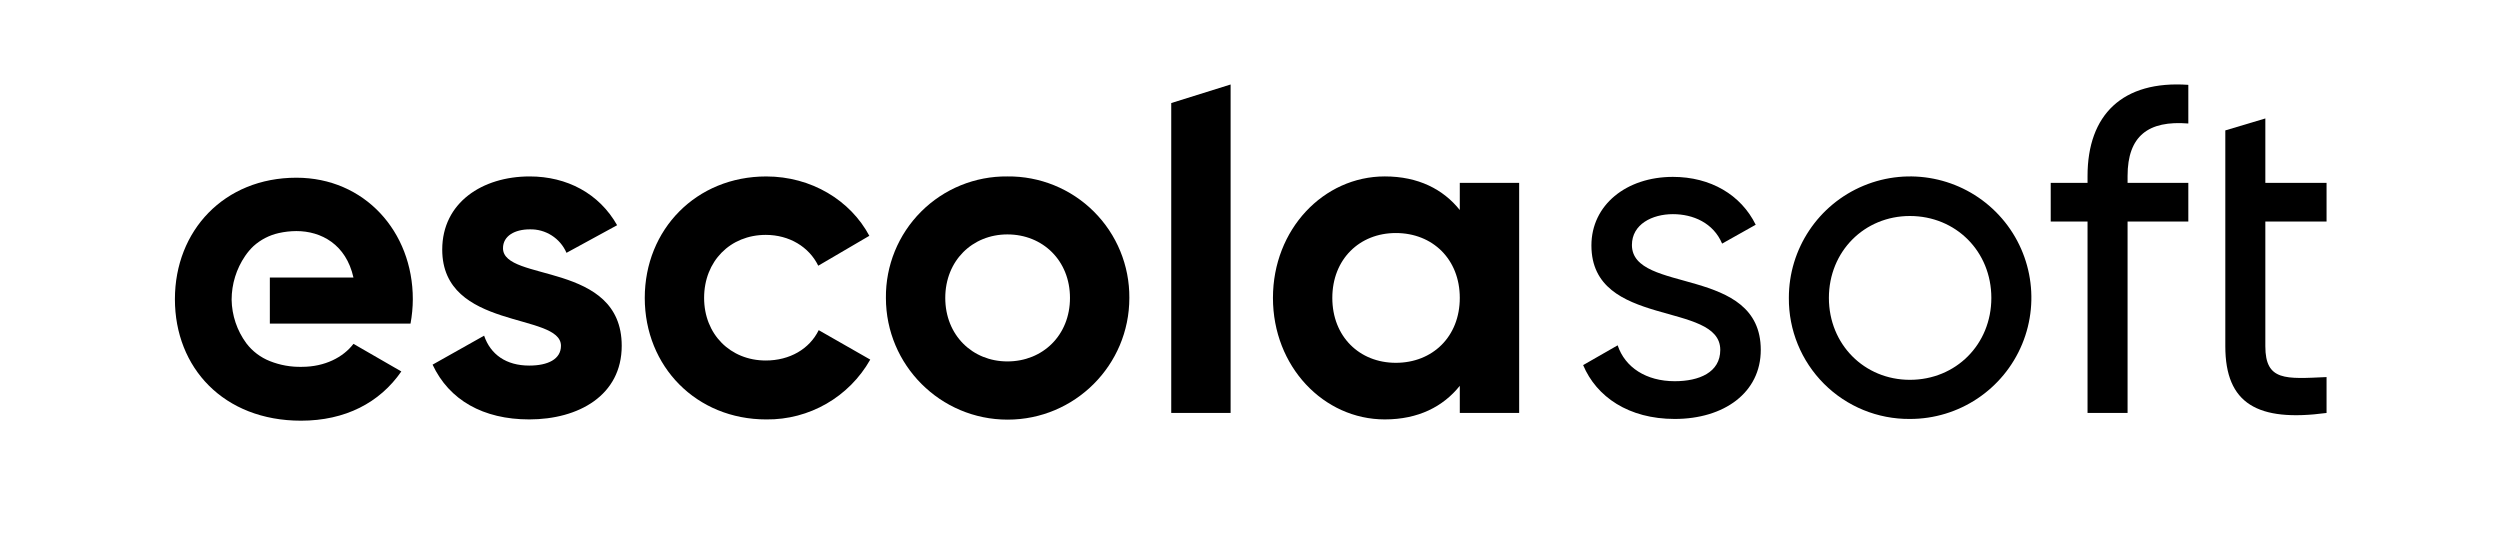
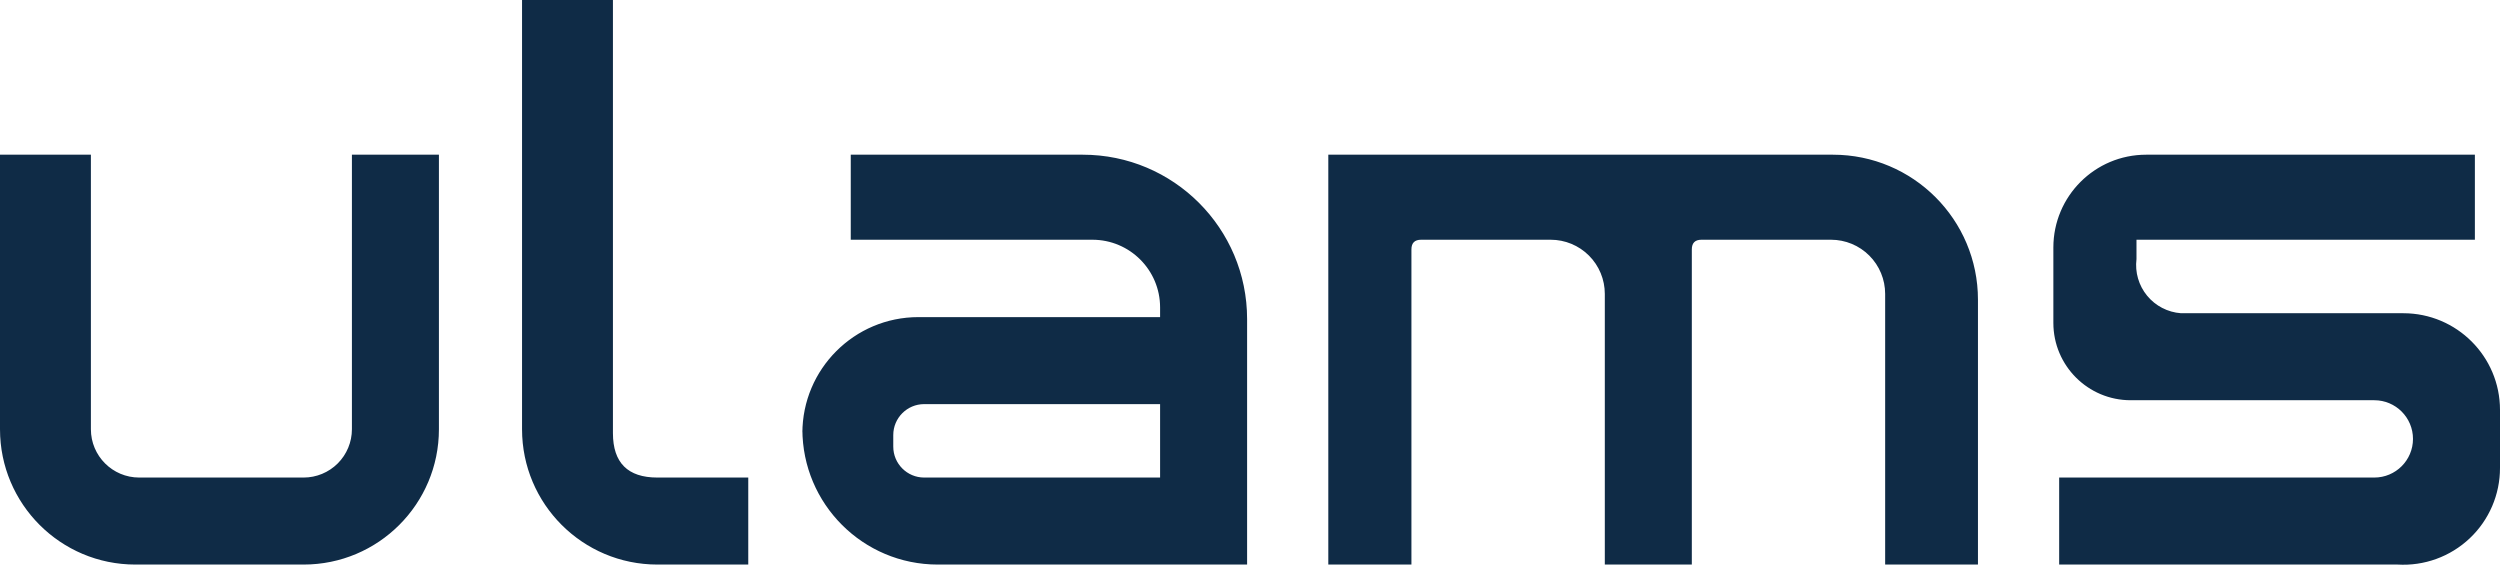
- <svg xmlns="http://www.w3.org/2000/svg" width="829" height="177" viewBox="0 0 829 177">
-   <defs>
-     <clipPath id="clip-Artboard_2">
-       <rect width="829" height="177" />
-     </clipPath>
-   </defs>
-   <g id="Artboard_2" data-name="Artboard – 2" clip-path="url(#clip-Artboard_2)">
-     <g id="escl_soft_logo" transform="translate(56.029 26.917)">
-       <g id="Group_1" data-name="Group 1" transform="translate(1.971 1.099)">
-         <path id="Path_1" data-name="Path 1" d="M42.256,21.286C18.3,21.286,1.971,38.835,1.971,61.573s16.175,40.284,41.812,40.284c14.649,0,26.1-5.952,33.268-16.328L61.178,76.374C57.822,80.8,51.717,84,44.087,84a26.893,26.893,0,0,1-10.6-1.888,18.161,18.161,0,0,1-7.834-5.925,25.07,25.07,0,0,1-4.876-14.45,25.775,25.775,0,0,1,4.5-14.53,19.925,19.925,0,0,1,2.751-3.238,18.567,18.567,0,0,1,8.362-4.323,27.186,27.186,0,0,1,5.865-.663c8.241,0,16.482,4.426,18.922,15.413H33.451V69.658H80.1a45.467,45.467,0,0,0,.762-8.086C80.864,39.139,64.842,21.286,42.256,21.286Z" transform="translate(-1.971 9.627)" />
-         <path id="Path_2" data-name="Path 2" d="M81.133,44.813c0-4.12,3.967-6.255,8.85-6.255a12.907,12.907,0,0,1,12.207,7.782l16.788-9.156c-5.952-10.528-16.635-16.174-29-16.174-15.718,0-28.994,8.7-28.994,24.263,0,26.858,39.371,20.754,39.371,31.893,0,4.427-4.274,6.564-10.531,6.564-7.63,0-12.818-3.663-14.954-9.919L57.784,83.423c5.494,11.753,16.786,18.159,32.046,18.159,16.328,0,30.673-7.936,30.673-24.418C120.5,49.084,81.133,56.106,81.133,44.813Z" transform="translate(27.66 9.48)" />
-         <path id="Path_3" data-name="Path 3" d="M143.875,82.047c-11.75,0-20.45-8.7-20.45-20.754,0-12.209,8.7-20.9,20.45-20.9,7.783,0,14.344,3.967,17.4,10.225l16.938-9.92c-6.255-11.75-19.228-19.684-34.183-19.684-23.195,0-40.285,17.549-40.285,40.285s17.091,40.287,40.285,40.287a39.079,39.079,0,0,0,34.488-19.839l-17.091-9.764C158.371,78.232,151.809,82.047,143.875,82.047Z" transform="translate(52.058 9.48)" />
-         <path id="Path_4" data-name="Path 4" d="M196.262,21.008a39.863,39.863,0,0,0-40.284,40.285,40.362,40.362,0,0,0,80.724,0A39.993,39.993,0,0,0,196.262,21.008Zm0,61.344c-11.595,0-20.6-8.7-20.6-21.059s9-21.057,20.6-21.057c11.753,0,20.754,8.7,20.754,21.057S208.015,82.352,196.262,82.352Z" transform="translate(79.79 9.48)" />
-         <path id="Path_5" data-name="Path 5" d="M217.782,110.016h19.687V1.093L217.782,7.249Z" transform="translate(112.601 -1.093)" />
-         <path id="Path_6" data-name="Path 6" d="M301.768,23.144v9c-5.493-6.866-13.734-11.139-24.871-11.139-20.3,0-37.084,17.549-37.084,40.285S256.6,101.58,276.9,101.58c11.137,0,19.378-4.273,24.871-11.14v9h19.686v-76.3ZM280.558,82.812c-12.053,0-21.059-8.7-21.059-21.518s9.006-21.517,21.059-21.517c12.209,0,21.211,8.7,21.211,21.517S292.765,82.812,280.558,82.812Z" transform="translate(124.297 9.48)" />
-       </g>
-       <g id="Group_2" data-name="Group 2" transform="translate(468.94 1.083)">
-         <path id="Path_7" data-name="Path 7" d="M365.906,78.483c0,14.193-12.209,22.893-28.534,22.893-15.261,0-25.944-7.325-30.37-17.856l11.446-6.56c2.44,7.324,9.461,11.9,18.923,11.9,8.085,0,15.105-2.9,15.105-10.379,0-16.327-42.73-7.016-42.73-34.638,0-13.429,11.6-22.738,27.012-22.738,12.514,0,22.587,5.952,27.469,15.871l-11.14,6.255c-2.9-6.866-9.612-9.766-16.328-9.766-6.865,0-13.581,3.359-13.581,10.225C323.178,60.021,365.906,50.407,365.906,78.483Z" transform="translate(-307.002 9.548)" />
-         <path id="Path_8" data-name="Path 8" d="M351.563,61.241A40.21,40.21,0,1,1,391.7,101.376,39.8,39.8,0,0,1,351.563,61.241Zm67.143,0c0-15.411-11.751-27.163-27.012-27.163-15.105,0-26.856,11.751-26.856,27.163S376.588,88.4,391.694,88.4C406.955,88.4,418.706,76.654,418.706,61.241Z" transform="translate(-283.345 9.548)" />
-         <path id="Path_9" data-name="Path 9" d="M433.768,31.433v2.289h20.143V46.54H433.768v63.481H420.492V46.54H408.283V33.722h12.209V31.433c0-20.3,11.6-31.74,33.419-30.215V14.036C440.635,12.969,433.768,18.157,433.768,31.433Z" transform="translate(-253.233 -1.083)" />
-         <path id="Path_10" data-name="Path 10" d="M459.373,42.63V83.985c0,11.6,6.716,10.836,20.3,10.225v11.9c-22.892,3.053-33.572-3.051-33.572-22.128V12.416l13.273-3.968V29.813h20.3V42.631h-20.3Z" transform="translate(-233.156 2.828)" />
-       </g>
-     </g>
-   </g>
+ <svg xmlns="http://www.w3.org/2000/svg" aria-label="ulams" viewBox="0 0 431 97.33">
+   <path fill="#0f2b46" fill-rule="evenodd" d="M0 26.67h15.67V74A8.33 8.33 0 0 0 24 82.33h28.33A8.33 8.33 0 0 0 60.67 74V26.67h15V74a23.33 23.33 0 0 1-23.34 23.33h-29A23.33 23.33 0 0 1 0 74ZM90 0h15.67v74.67q0 7.66 7.66 7.66H129v15h-15.67A23.33 23.33 0 0 1 90 74Zm56.67 26.67h40A28.33 28.33 0 0 1 215 55v42.33h-53.33A23.33 23.33 0 0 1 138.33 74v.67a20 20 0 0 1 20-20H200V53a11.67 11.67 0 0 0-11.67-11.67h-41.66Zm12.66 43H200v12.66h-40.67A5.33 5.33 0 0 1 154 77v-2a5.33 5.33 0 0 1 5.33-5.33m69.67-43h87a25 25 0 0 1 25 25v45.66h-16V50.67a9.33 9.33 0 0 0-9.33-9.34h-22.34q-1.66 0-1.66 1.67v54.33h-15V50.67a9.33 9.33 0 0 0-9.34-9.34H245q-1.67 0-1.67 1.67v54.33H229Zm197.67 0H370a16 16 0 0 0-16 16v13A13.33 13.33 0 0 0 367.33 69h42a6.67 6.67 0 0 1 6.67 6.67 6.67 6.67 0 0 1-6.67 6.66H355v15h58.33A16.67 16.67 0 0 0 431 80.67v-10A16.67 16.67 0 0 0 414.33 54H376a8.33 8.33 0 0 1-7.67-9.33v-3.34h58.34Z" />
</svg>
